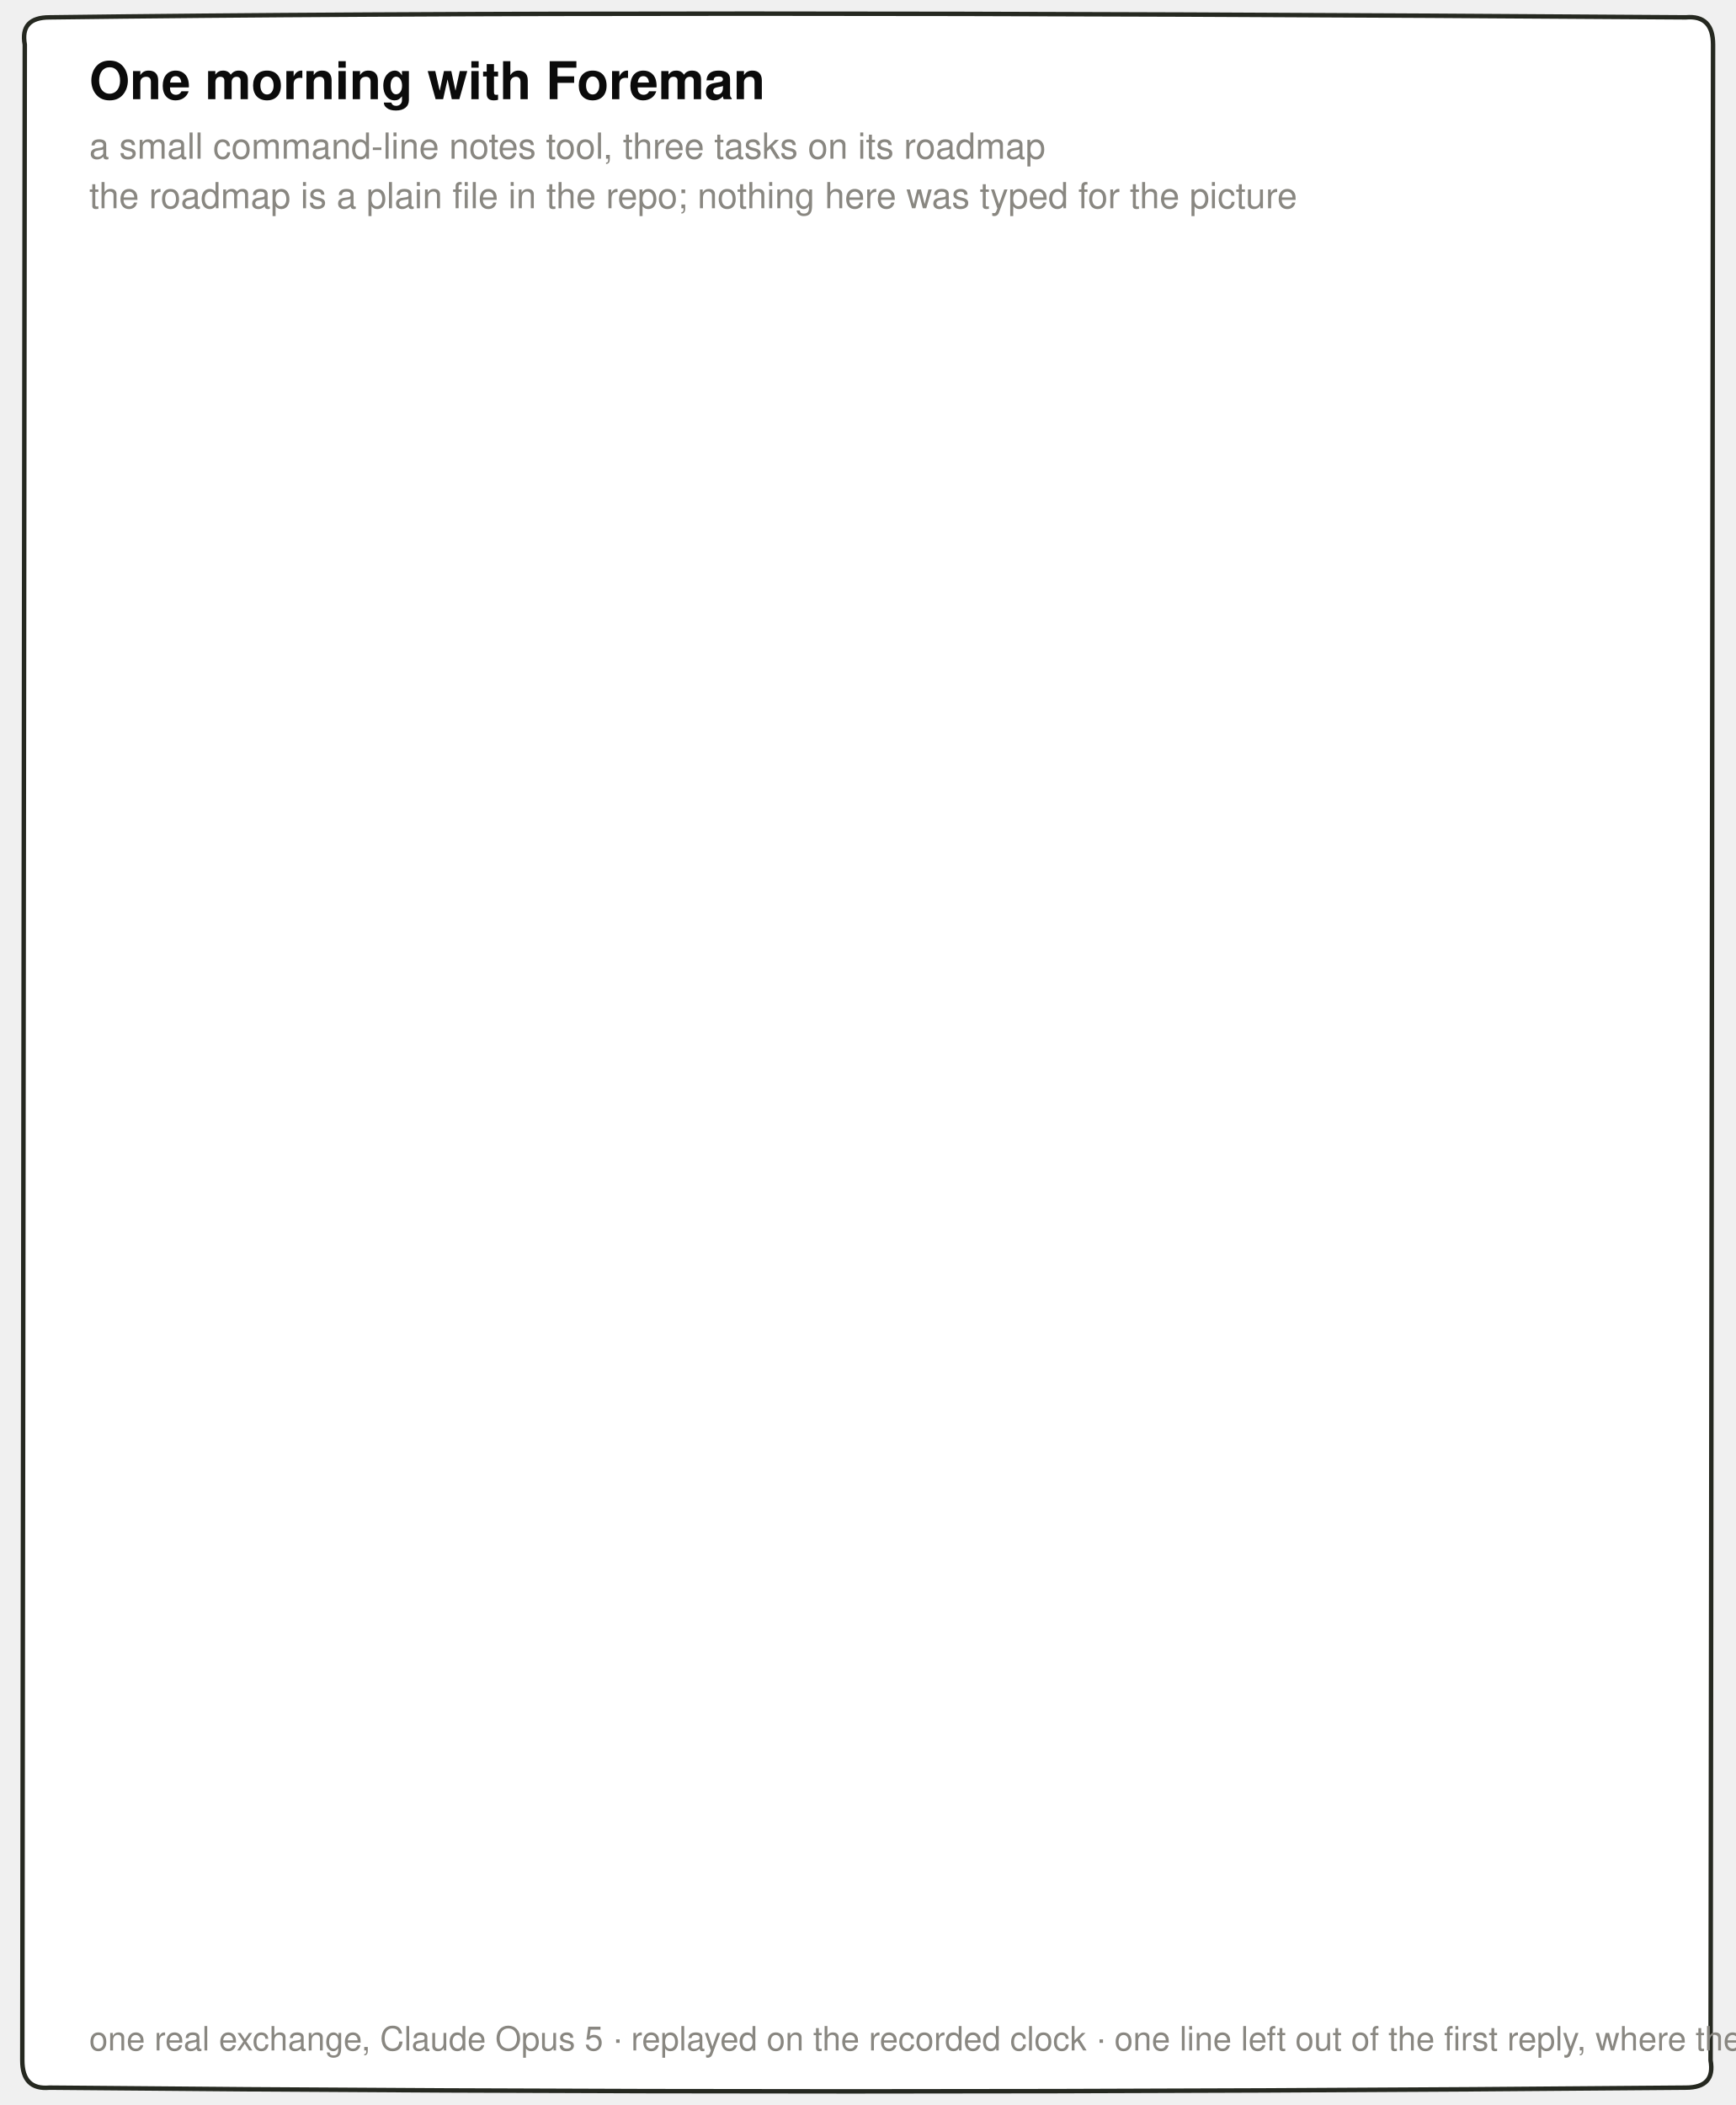
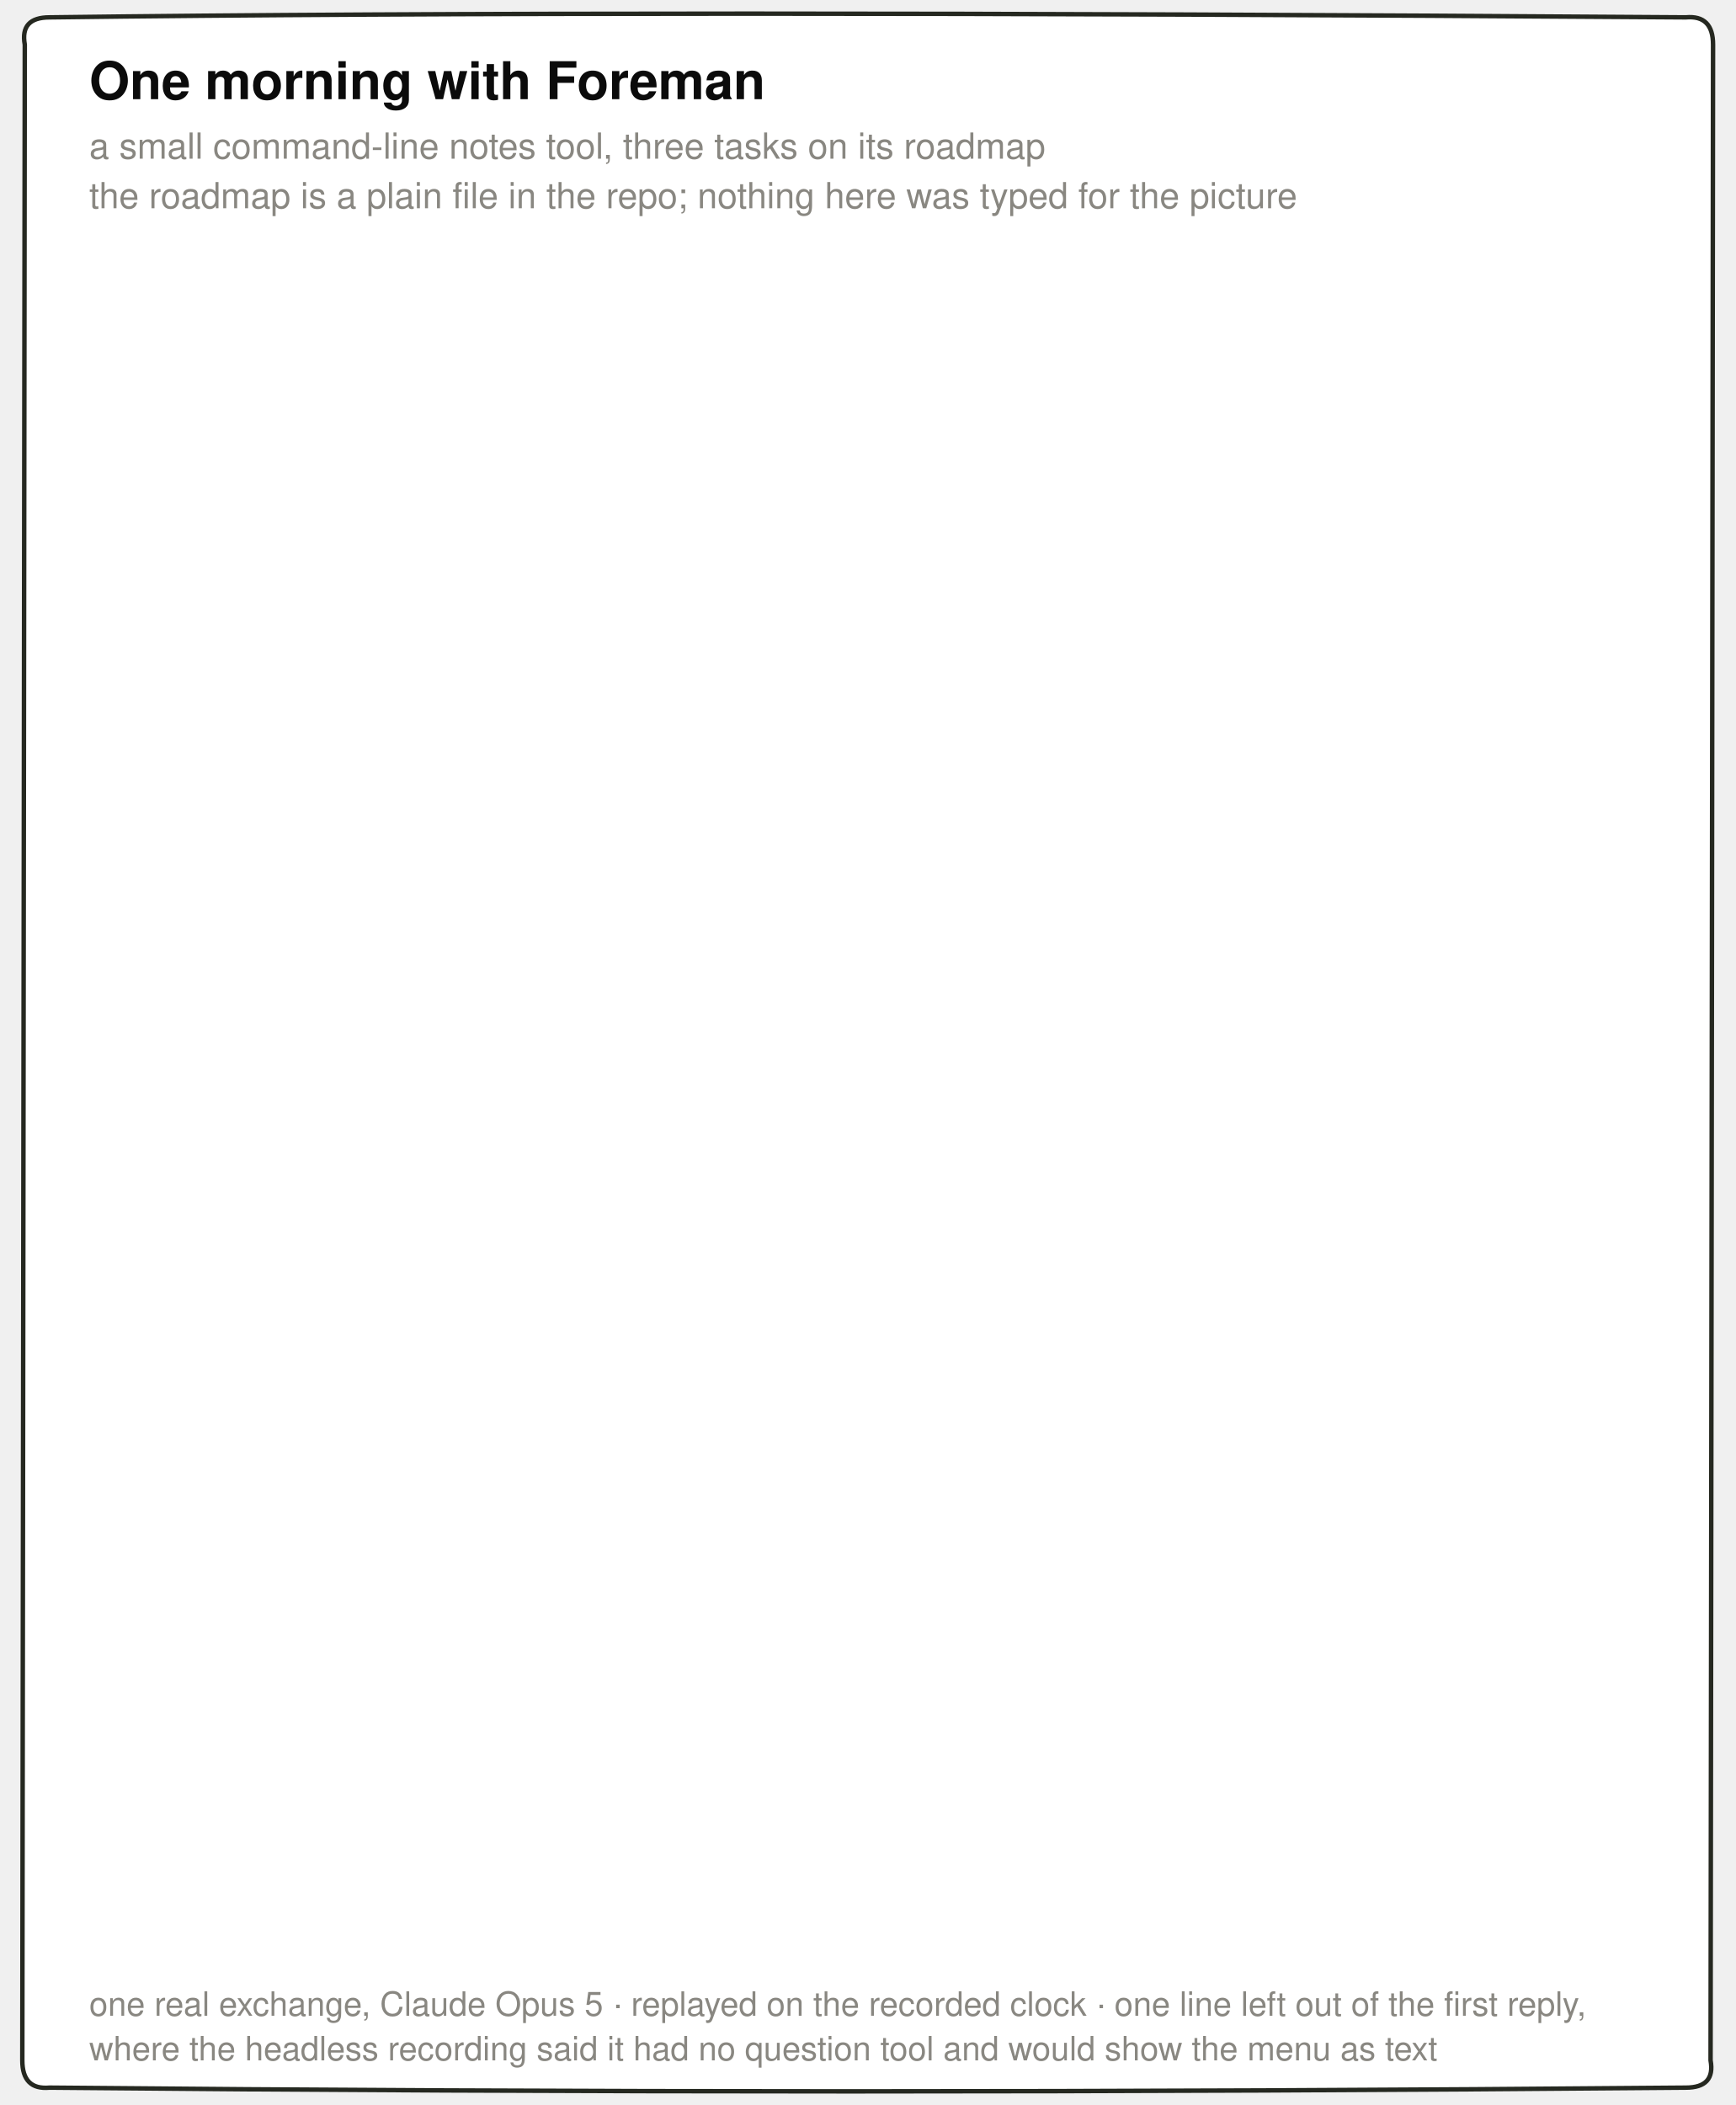
<svg xmlns="http://www.w3.org/2000/svg" viewBox="0 0 700 849" font-family="-apple-system,BlinkMacSystemFont,'Segoe UI',Helvetica,Arial,sans-serif" role="img" aria-label="One real exchange with Foreman on a small command-line notes tool, three tasks on its roadmap. You: what's next? Foreman answers after 20 seconds: Which task next? 1. Save notes to a file so they survive a restart (001) (Recommended) Right now notes only live in memory, so quitting the terminal wipes everything — the tool can't be used across sittings. Ranked first… You: 1. Copy the prompt to my clipboard. Foreman answers after 53 seconds: Copied to your clipboard. What this task changes: right now every note the CLI holds lives only in memory, so closing the terminal throws them all away. The handoff has the next session write the store to a JSON file in … Then you paste the prompt Foreman wrote into a fresh session; it opens by naming the files it checked, with line numbers. Claude Opus 5, replayed on the recorded wall clock. one line left out of the first reply, where the headless recording said it had no question tool and would show the menu as text">
-   <style>.card{fill:#fcfcfb;stroke:rgba(11,11,11,.07)}.ink{fill:#0b0b0b}.ink2{fill:#52514e}.mut{fill:#898781}.bp{fill:#dcd9d0}.ac{fill:#21553b}.pillt{fill:#52514e}.you{fill:#52514e}@media(prefers-color-scheme:dark){.card{fill:#161b22;stroke:#30363d}.ink{fill:#e6edf3}.ink2{fill:#b0b8c0}.mut{fill:#9198a1}.bp{fill:#3d3c37}.ac{fill:#9ec8ac}.pillt{fill:#9198a1}.you{fill:#b0b8c0}}.card,.bg{fill:#fff}.ink-frame{stroke:#252820;stroke-width:1.8;stroke-linecap:round;stroke-linejoin:round}text{font-kerning:normal;text-rendering:optimizeLegibility}@media(prefers-color-scheme:dark){.card,.bg{fill:#191c1b}.ink-frame{stroke:#eee9de}}</style>
+   <style>.card{fill:#fcfcfb;stroke:rgba(11,11,11,.07)}.ink{fill:#0b0b0b}.ink2{fill:#52514e}.mut{fill:#898781}.bp{fill:#dcd9d0}.ac{fill:#21553b}.pillt{fill:#52514e}.you{fill:#52514e}@media(prefers-color-scheme:dark){.card{fill:#161b22;stroke:#30363d}.ink{fill:#e6edf3}.ink2{fill:#b0b8c0}.mut{fill:#9198a1}.bp{fill:#3d3c37}.ac{fill:#9ec8ac}.pillt{fill:#9198a1}.you{fill:#b0b8c0}}.card,.bg{fill:#fff}.ink-frame{stroke:#252820;stroke-width:1.8;stroke-linecap:round;stroke-linejoin:round}text{font-kerning:normal;text-rendering:optimizeLegibility}@media(prefers-color-scheme:dark){.card,.bg{fill:#191c1b}.ink-frame{stroke:#eee9de}}@media(prefers-reduced-motion:reduce){g:has(&gt;animate[values$=";1"]){opacity:1!important}g:has(&gt;animate[values$=";0"]){opacity:0!important}}</style>
  <path class="card ink-frame" d="M20 7 Q254.24 4 680 7 Q691 6 691 18 L690 831 Q692 842 680 842 Q336.32 845 20 842 Q9 843 9 831 L10 18 Q8 7 20 7Z" />
  <text class="ink" x="36" y="40" font-size="21" font-weight="800">One morning with Foreman</text>
  <text class="mut" x="36" y="64" font-size="14.5">a small command-line notes tool, three tasks on its roadmap</text>
  <text class="mut" x="36" y="84" font-size="14.5">the roadmap is a plain file in the repo; nothing here was typed for the picture</text>
  <g opacity="0">
    <animate attributeName="opacity" values="0;0;1;1" keyTimes="0;0.000;0.018;1" dur="14s" repeatCount="indefinite" />
    <path class="bp ink-frame" d="M34.667 116 Q42.4 114 61.333 116 Q67 115 67 121.667 L66 128.333 Q68 134 61.333 134 Q47.2 136 34.667 134 Q29 135 29 128.333 L30 121.667 Q28 116 34.667 116Z" />
    <text class="pillt" x="48" y="129" font-size="12.5" font-weight="700" text-anchor="middle">you</text>
    <text class="you" x="112" y="128" font-size="13.5" font-style="italic">you: what's next?</text>
  </g>
  <g opacity="0">
    <animate attributeName="opacity" values="0;0;1;1" keyTimes="0;0.159;0.176;1" dur="14s" repeatCount="indefinite" />
    <path class="ac ink-frame" d="M34.667 142 Q53.92 140 93.333 142 Q99 141 99 147.667 L98 154.333 Q100 160 93.333 160 Q62.56 162 34.667 160 Q29 161 29 154.333 L30 147.667 Q28 142 34.667 142Z" />
    <text class="card" x="64" y="155" font-size="12.5" font-weight="700" text-anchor="middle">Foreman</text>
    <text class="ink" x="112" y="154" font-size="13.5" font-weight="700">Which task next?</text>
    <text class="ink" x="112" y="181" font-size="13.5">1. Save notes to a file so they survive a restart (001) (Recommended)</text>
    <text class="ink" x="112" y="199" font-size="13.5">Right now notes only live in memory, so quitting the terminal wipes everything — the</text>
    <text class="ink" x="112" y="217" font-size="13.5">tool can't be used across sittings. Ranked first because it unblocks 1 other open task.</text>
    <text class="ink" x="112" y="244" font-size="13.5">2. Add a --due flag to add (002)</text>
    <text class="ink" x="112" y="262" font-size="13.5">People are typing due dates into the note body by hand, so nothing can sort or warn by</text>
    <text class="ink" x="112" y="280" font-size="13.5">date. Ranked second as the oldest ready task with nothing waiting behind it.</text>
    <text class="ink" x="112" y="307" font-size="13.5">Or describe something else you'd rather work on.</text>
    <text class="ink" x="112" y="334" font-size="13.5">Once you pick, I'll ask where to run it (here as one task, here split by check, a</text>
    <text class="ink" x="112" y="352" font-size="13.5">background agent, or copied to your clipboard).</text>
  </g>
  <g opacity="0">
    <animate attributeName="opacity" values="0;0;1;1" keyTimes="0;0.162;0.180;1" dur="14s" repeatCount="indefinite" />
    <path class="bp ink-frame" d="M34.667 372 Q42.4 370 61.333 372 Q67 371 67 377.667 L66 384.333 Q68 390 61.333 390 Q47.2 392 34.667 390 Q29 391 29 384.333 L30 377.667 Q28 372 34.667 372Z" />
    <text class="pillt" x="48" y="385" font-size="12.5" font-weight="700" text-anchor="middle">you</text>
    <text class="you" x="112" y="384" font-size="13.5" font-style="italic">you: 1. Copy the prompt to my clipboard.</text>
  </g>
  <g opacity="0">
    <animate attributeName="opacity" values="0;0;1;1" keyTimes="0;0.571;0.589;1" dur="14s" repeatCount="indefinite" />
    <path class="ac ink-frame" d="M34.667 398 Q53.92 396 93.333 398 Q99 397 99 403.667 L98 410.333 Q100 416 93.333 416 Q62.56 418 34.667 416 Q29 417 29 410.333 L30 403.667 Q28 398 34.667 398Z" />
    <text class="card" x="64" y="411" font-size="12.5" font-weight="700" text-anchor="middle">Foreman</text>
    <text class="ink" x="112" y="410" font-size="13.5">Copied to your clipboard.</text>
    <text class="mut" x="112" y="437" font-size="13.5">…and on. 183 words in all.</text>
  </g>
  <g opacity="0">
    <animate attributeName="opacity" values="0;0;1;1" keyTimes="0;0.575;0.592;1" dur="14s" repeatCount="indefinite" />
    <path class="bp ink-frame" d="M34.667 457 Q42.4 455 61.333 457 Q67 456 67 462.667 L66 469.333 Q68 475 61.333 475 Q47.2 477 34.667 475 Q29 476 29 469.333 L30 462.667 Q28 457 34.667 457Z" />
    <text class="pillt" x="48" y="470" font-size="12.5" font-weight="700" text-anchor="middle">you</text>
    <text class="you" x="112" y="469" font-size="13.5" font-style="italic">you, in a fresh session:</text>
    <text class="you" x="112" y="496" font-size="13" font-family="ui-monospace,SFMono-Regular,Menlo,Consolas,monospace">&lt;task_context&gt;</text>
    <text class="you" x="112" y="514" font-size="13" font-family="ui-monospace,SFMono-Regular,Menlo,Consolas,monospace">You are a Node.js CLI developer working on a small notes tool.</text>
    <text class="you" x="112" y="532" font-size="13" font-family="ui-monospace,SFMono-Regular,Menlo,Consolas,monospace">Your goal is Notes added in one run of the CLI are still listed by a later,</text>
    <text class="you" x="112" y="550" font-size="13" font-family="ui-monospace,SFMono-Regular,Menlo,Consolas,monospace">  separate run — the store persists to a JSON file on disk and reloads it on</text>
    <text class="you" x="112" y="568" font-size="13" font-family="ui-monospace,SFMono-Regular,Menlo,Consolas,monospace">  startup, with no change to the CLI's commands or output.</text>
    <text class="you" x="112" y="586" font-size="13" font-family="ui-monospace,SFMono-Regular,Menlo,Consolas,monospace">Why this task exists: Everything lives in memory. Close the terminal and every</text>
    <text class="you" x="112" y="604" font-size="13" font-family="ui-monospace,SFMono-Regular,Menlo,Consolas,monospace">  note is gone, which makes the tool useless for anything past one sitting.</text>
    <text class="you" x="112" y="622" font-size="13" font-family="ui-monospace,SFMono-Regular,Menlo,Consolas,monospace">&lt;/task_context&gt;</text>
    <text class="you" x="112" y="649" font-size="13" font-family="ui-monospace,SFMono-Regular,Menlo,Consolas,monospace">&lt;relevant_files&gt;</text>
    <text class="you" x="112" y="667" font-size="13" font-family="ui-monospace,SFMono-Regular,Menlo,Consolas,monospace">src/store.js — nextId (5), notes (6), add (8), list (14), markDone (18), reset</text>
    <text class="you" x="112" y="685" font-size="13" font-family="ui-monospace,SFMono-Regular,Menlo,Consolas,monospace">  (25)</text>
    <text class="you" x="112" y="703" font-size="13" font-family="ui-monospace,SFMono-Regular,Menlo,Consolas,monospace">test/store.test.js — assert (4), store (5)</text>
    <text class="you" x="112" y="721" font-size="13" font-family="ui-monospace,SFMono-Regular,Menlo,Consolas,monospace">Pattern: src/cli.js — imports src/store, as this task's files do; read it as the</text>
    <text class="you" x="112" y="739" font-size="13" font-family="ui-monospace,SFMono-Regular,Menlo,Consolas,monospace">  existing analogue before writing new code</text>
    <text class="you" x="112" y="757" font-size="13" font-family="ui-monospace,SFMono-Regular,Menlo,Consolas,monospace">&lt;/relevant_files&gt;</text>
    <text class="you" x="112" y="775" font-size="13" font-family="ui-monospace,SFMono-Regular,Menlo,Consolas,monospace">…</text>
  </g>
-   <text class="mut" x="36" y="827" font-size="13.5">one real exchange, Claude Opus 5 · replayed on the recorded clock · one line left out of the first reply, where the headless recording said it had no question tool and would show the menu as text</text>
+   <text class="mut" x="36" y="813" font-size="13.5">one real exchange, Claude Opus 5 · replayed on the recorded clock · one line left out of the first reply,</text>
+   <text class="mut" x="36" y="831" font-size="13.5">where the headless recording said it had no question tool and would show the menu as text</text>
</svg>
